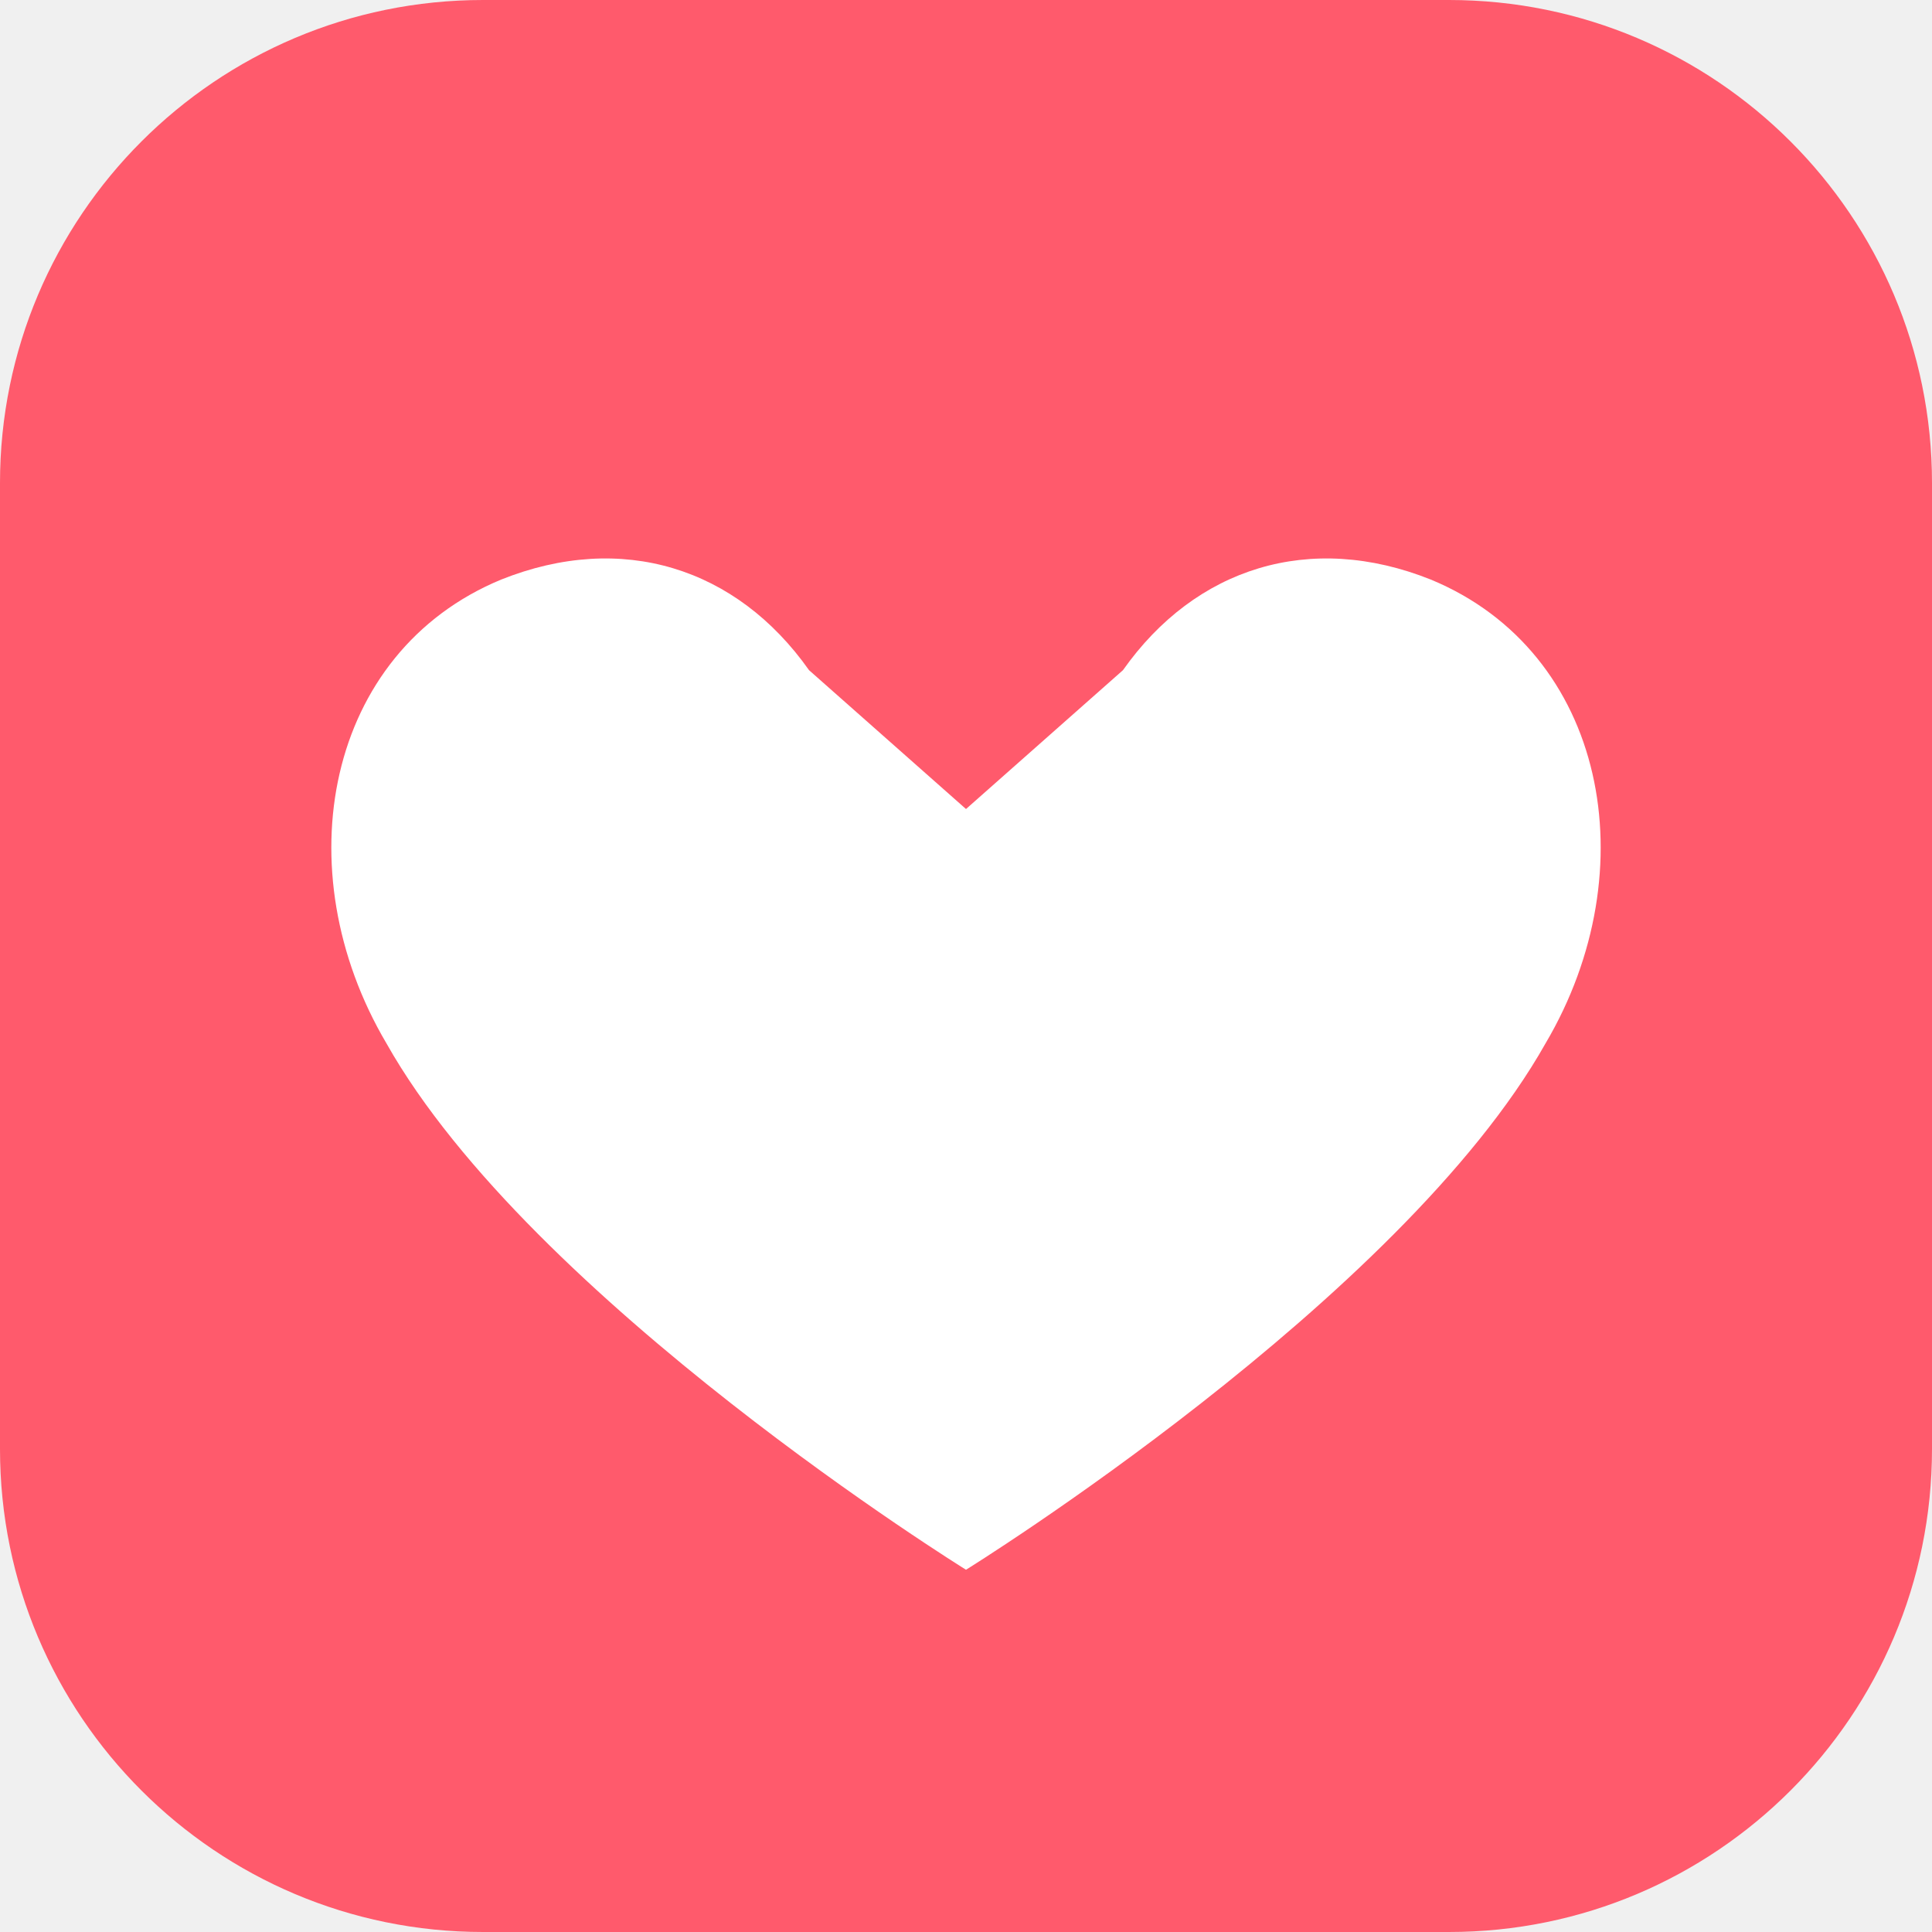
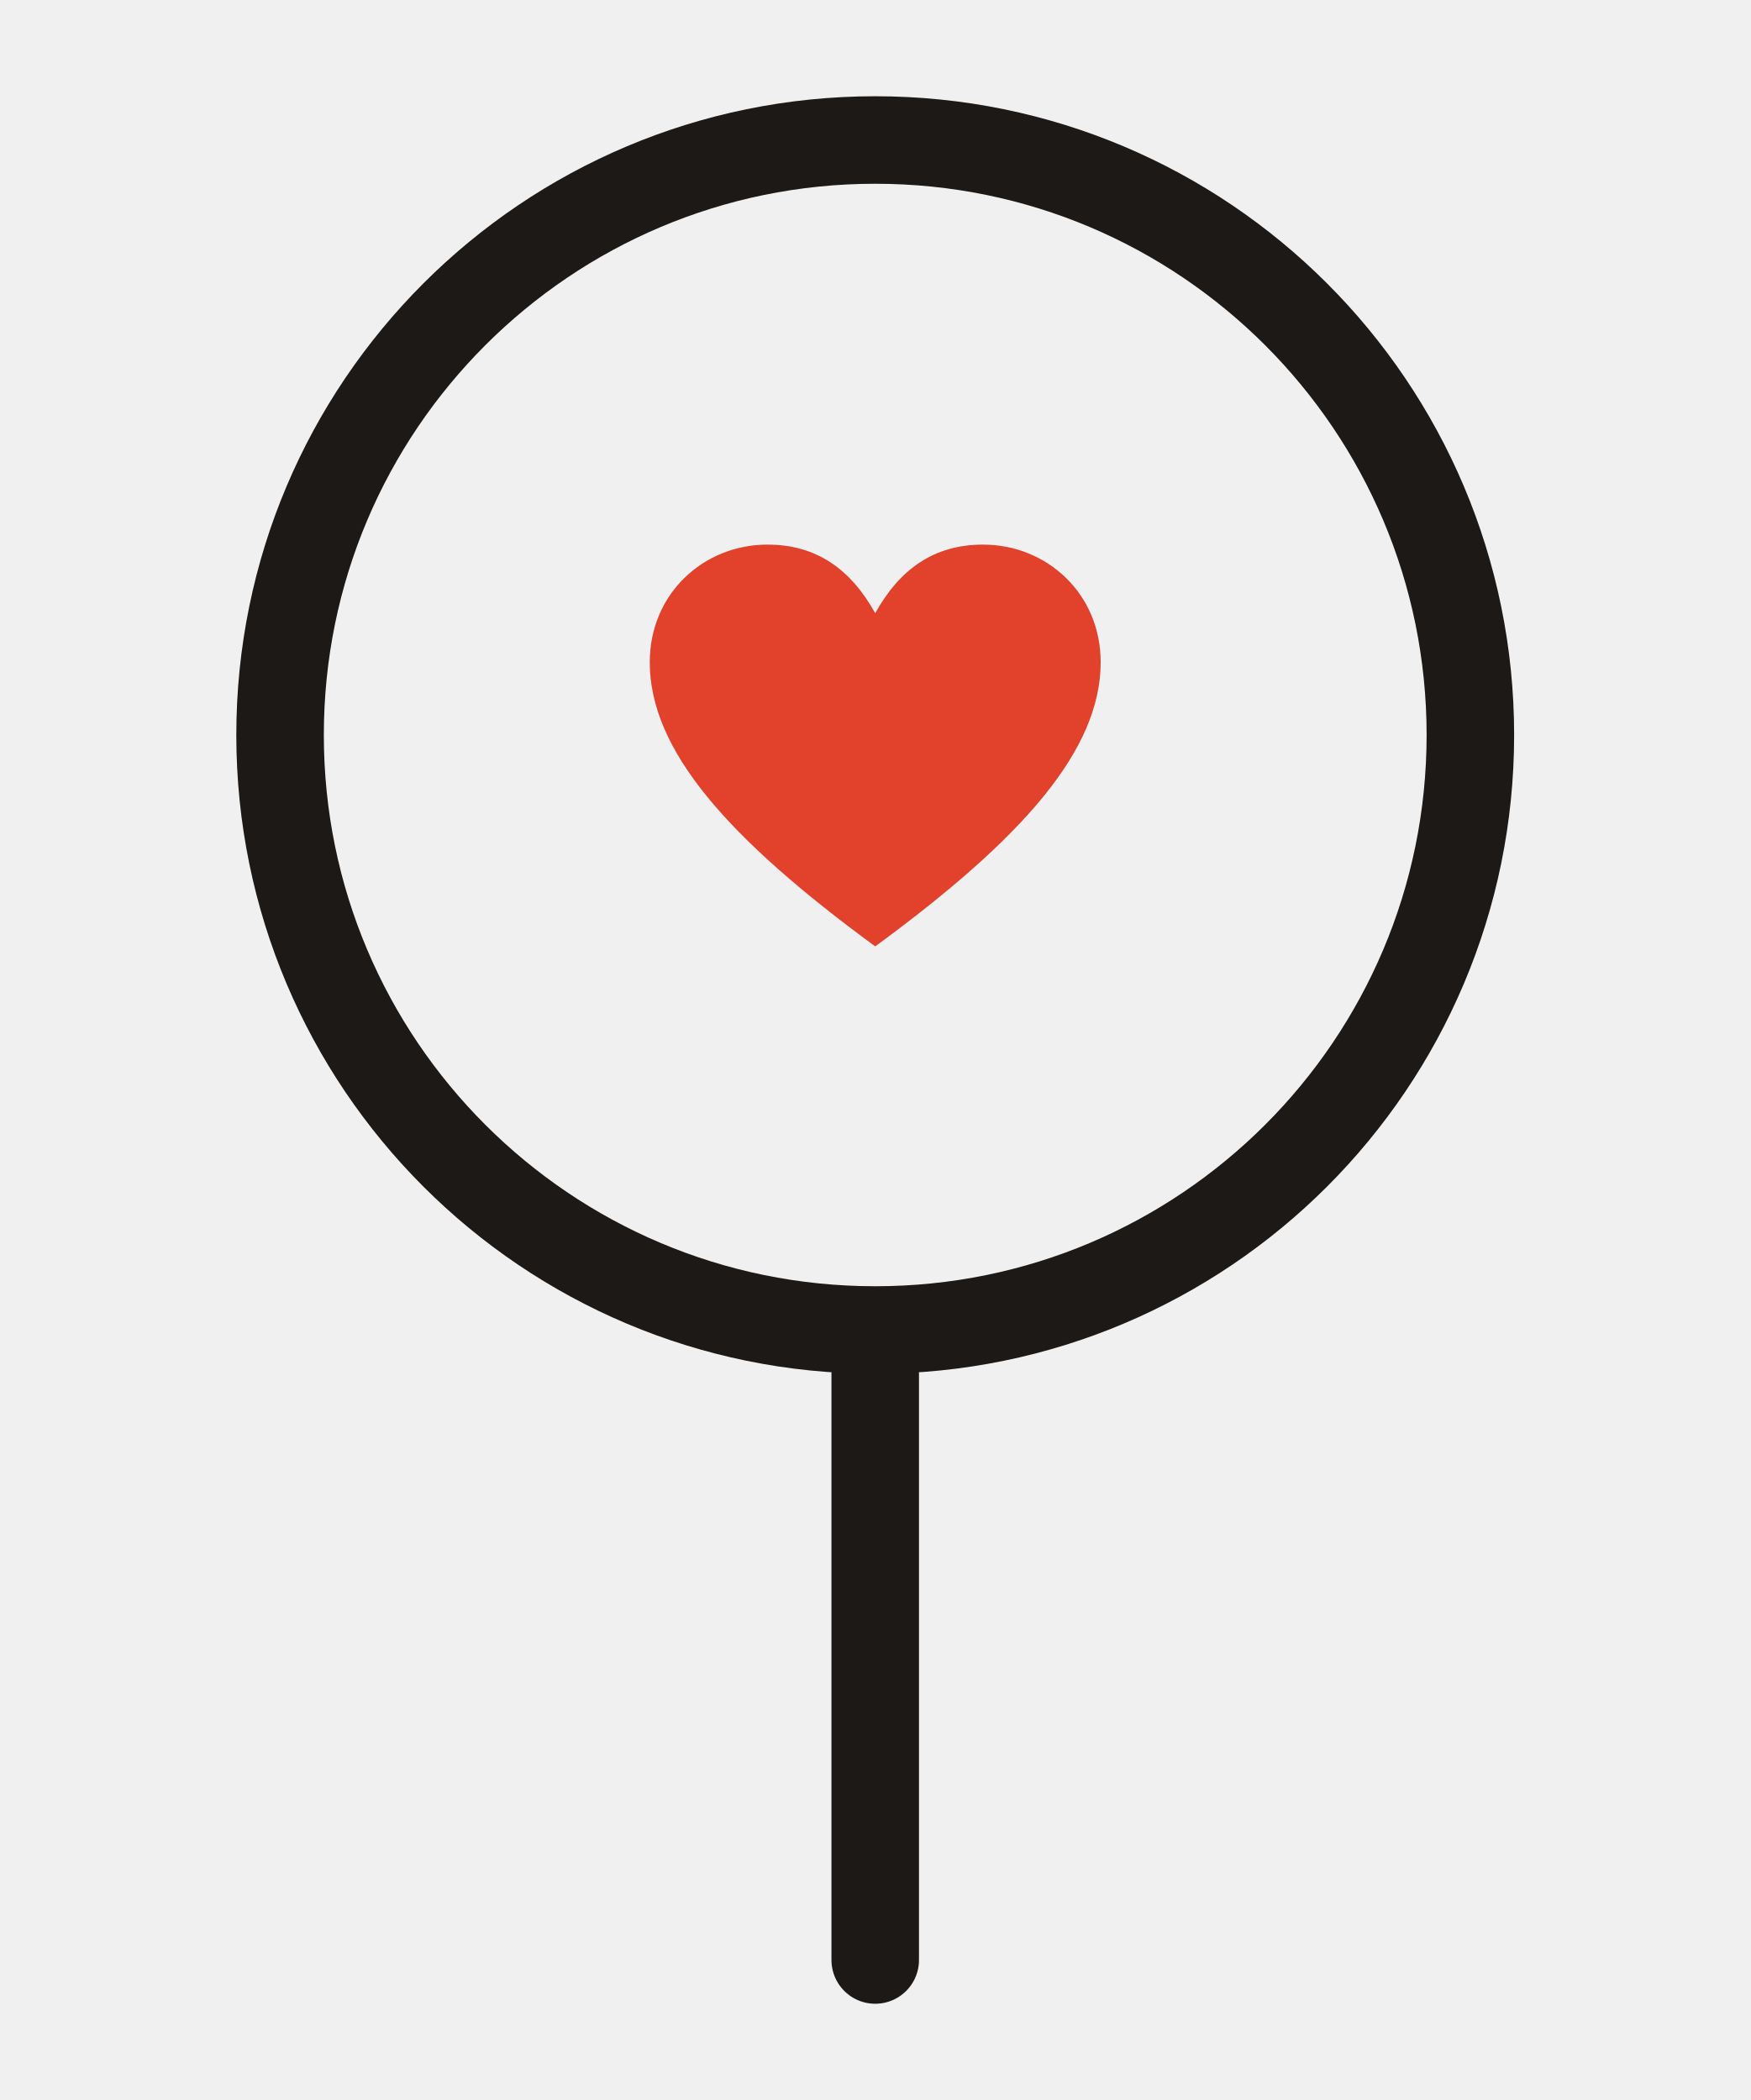
- <svg xmlns="http://www.w3.org/2000/svg" viewBox="0 0 32 32">
-   <rect width="32" height="32" rx="8" fill="#FF5A6C" />
-   <path fill="#fff" d="M16 26s-7.2-4.46-9.6-8.72C4.7 14.4 5.4 10.8 8.3 9.6c2-.8 3.9-.2 5.1 1.5L16 13.4l2.6-2.3c1.2-1.7 3.1-2.3 5.1-1.5 2.9 1.2 3.6 4.8 1.9 7.68C23.2 21.54 16 26 16 26z" />
+ <svg xmlns="http://www.w3.org/2000/svg" width="200" height="240" viewBox="0 0 100 120">
+   <circle cx="50" cy="42" r="34" fill="none" stroke="#1C1917" stroke-width="5" />
+   <path d="M50 86 C 20 64, 4 46, 4 28 C 4 14, 15 4, 28 4 C 38 4, 45 9, 50 18 C 55 9, 62 4, 72 4 C 85 4, 96 14, 96 28 C 96 46, 80 64, 50 86 Z" transform="translate(36 30) scale(.28)" fill="#E2412B" />
+   <line x1="50" y1="78.5" x2="50" y2="112" stroke="#1C1917" stroke-width="5" stroke-linecap="round" />
</svg>
